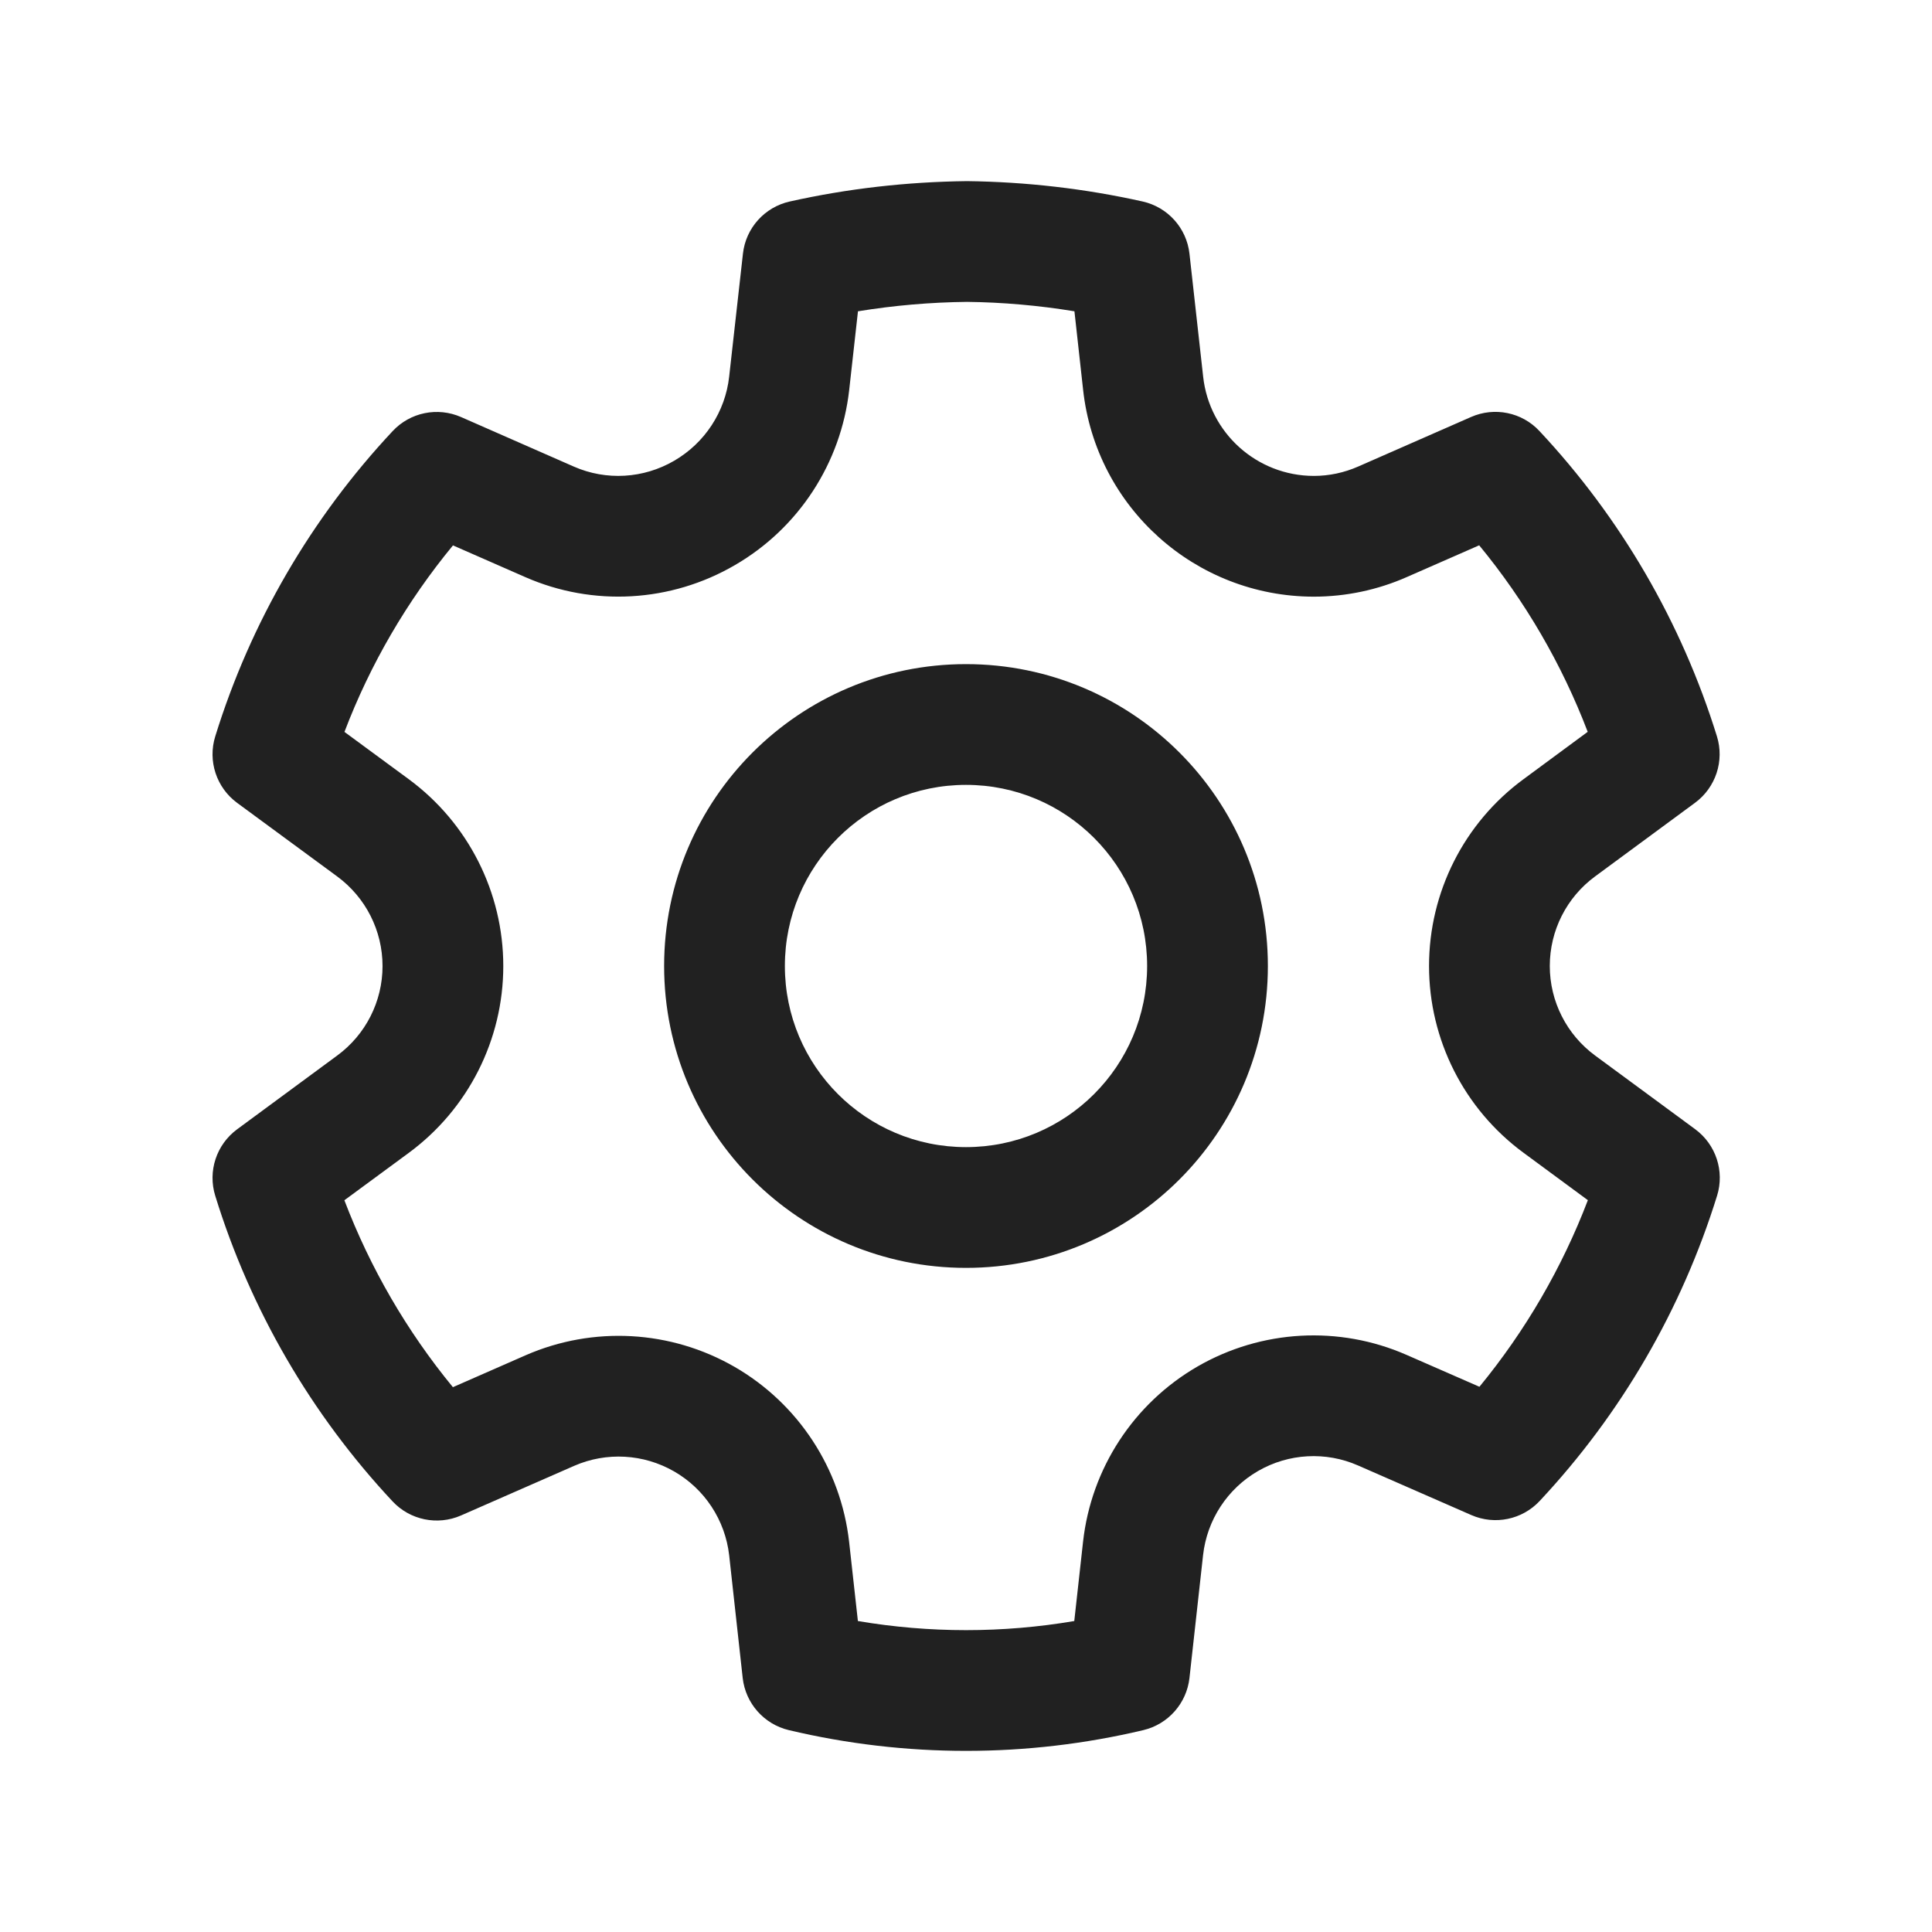
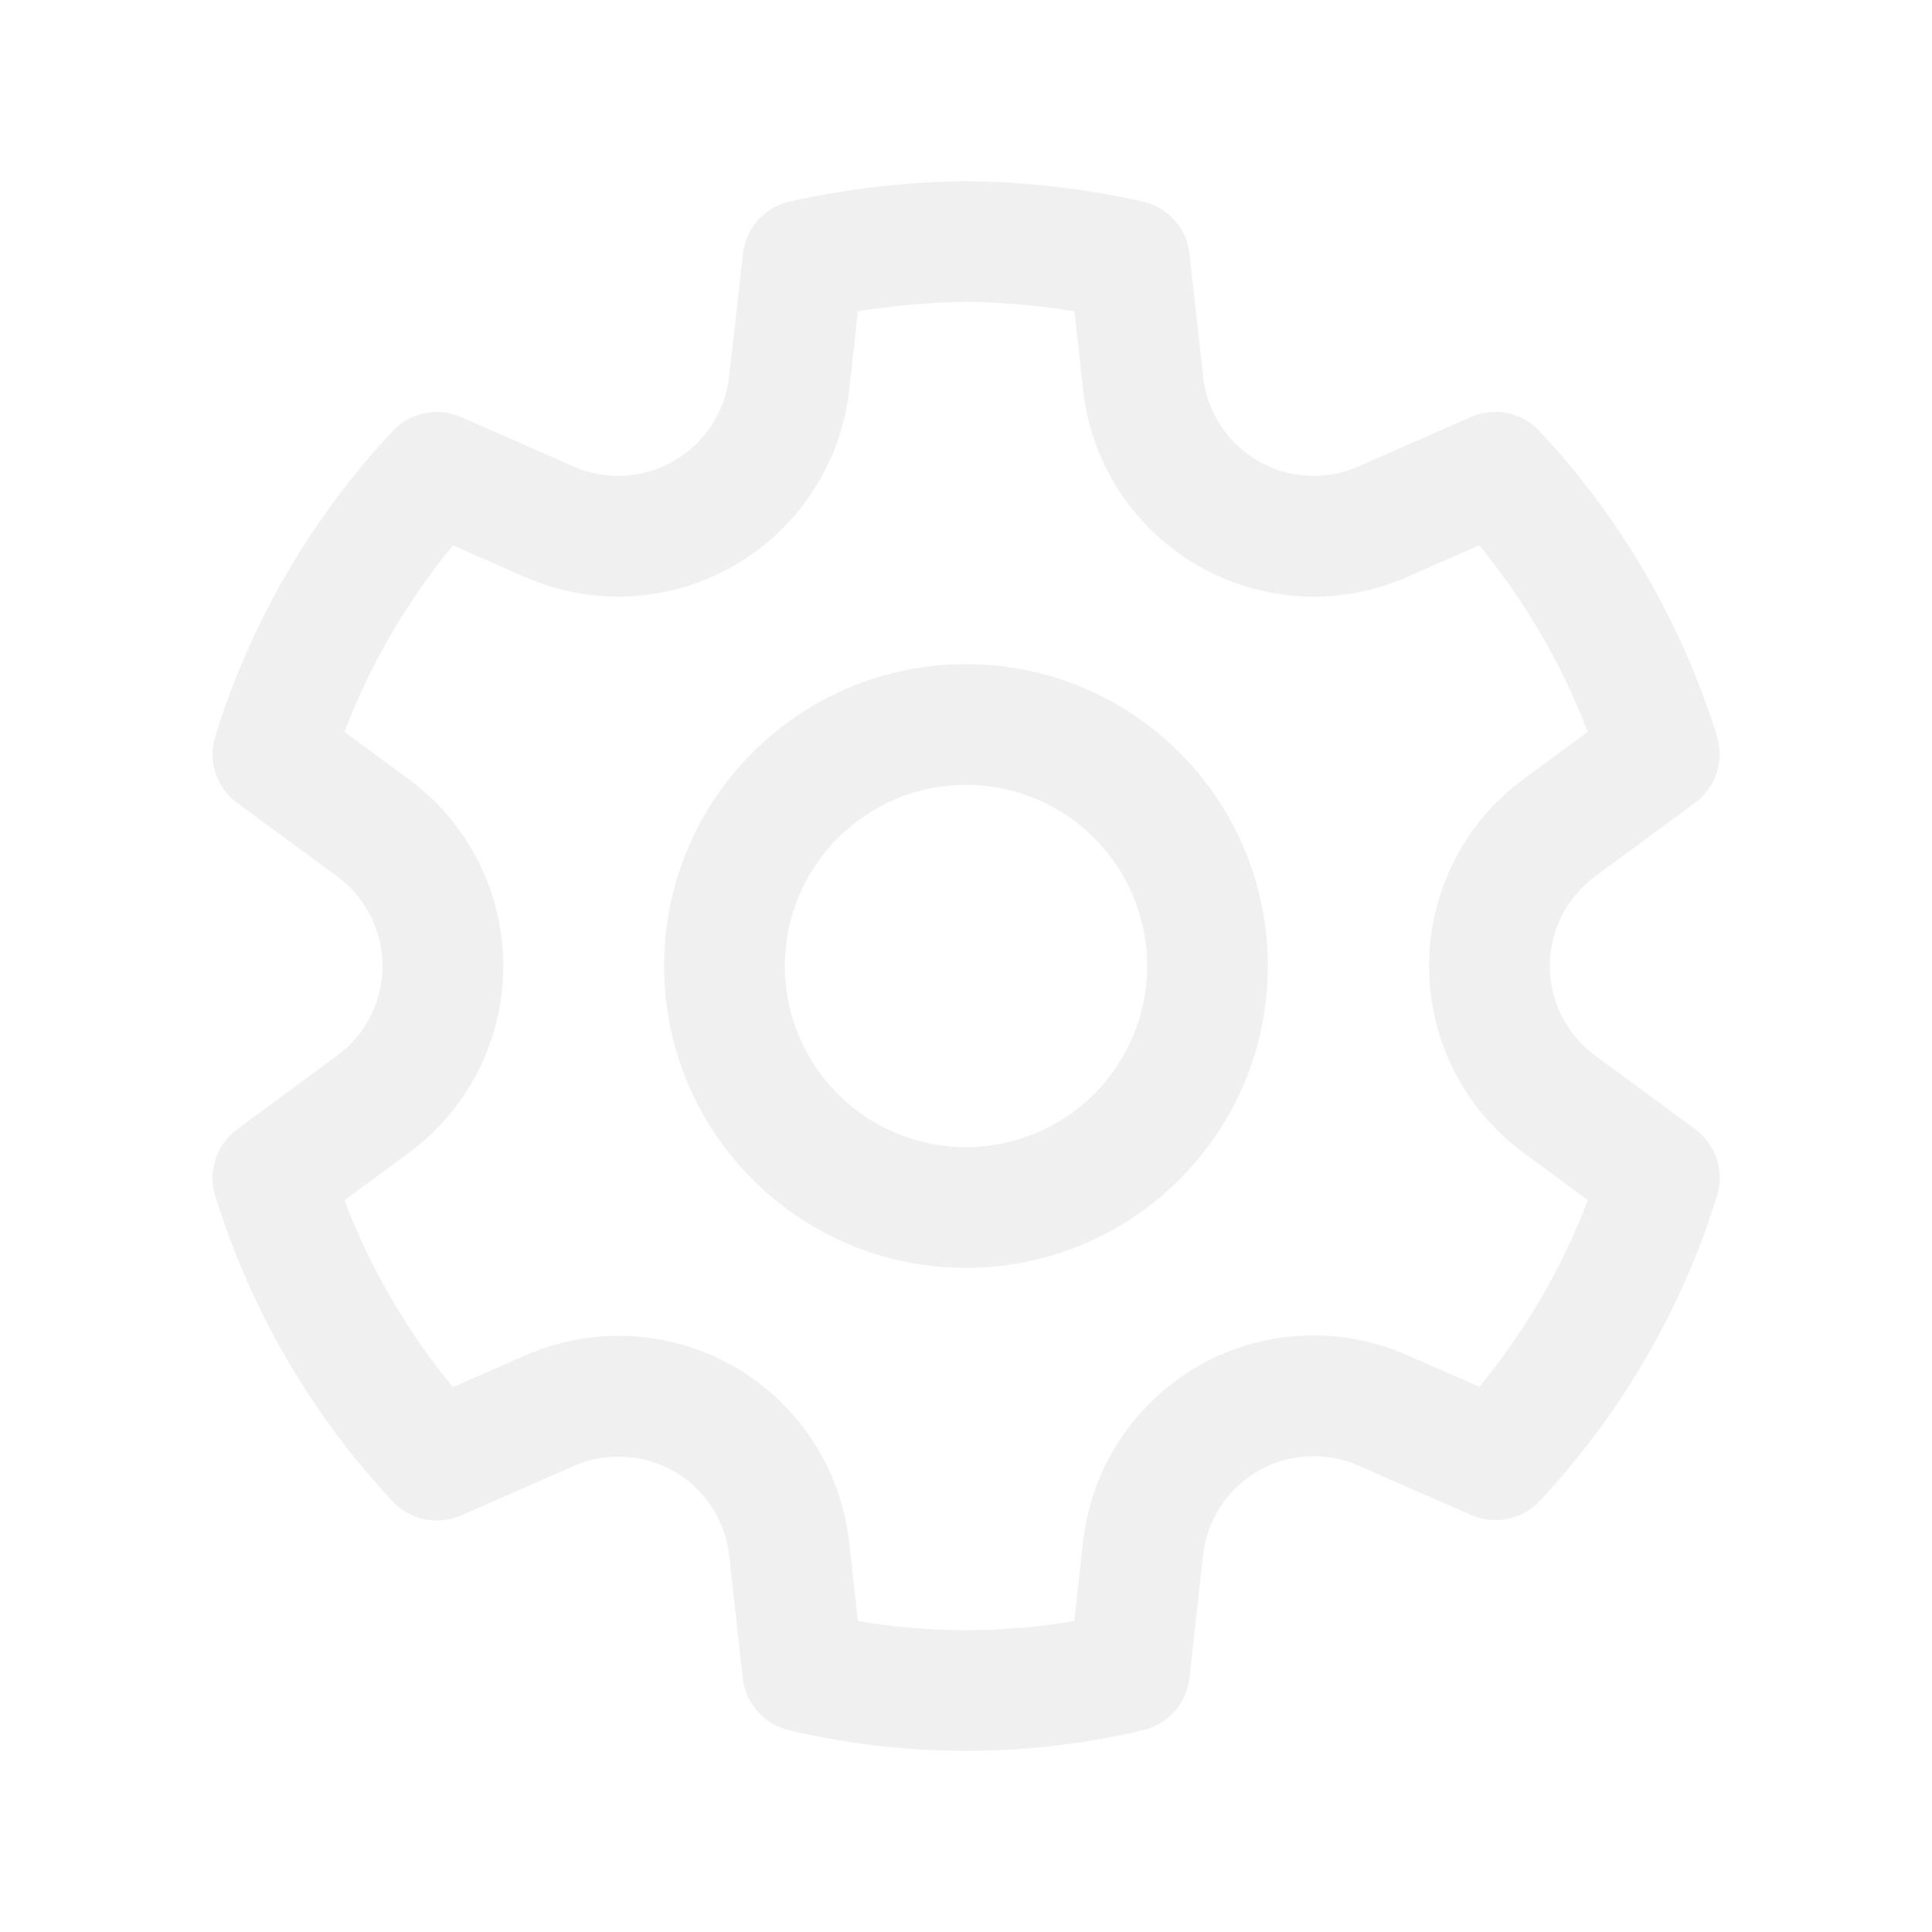
<svg xmlns="http://www.w3.org/2000/svg" viewBox="0 0 24 24" version="1.1">
  <g id="🔍-Product-Icons" stroke="none" stroke-width="1" fill="none" fill-rule="evenodd">
-     <g id="ic_fluent_settings_24_regular" fill="#212121" fill-rule="nonzero">
+     <g id="ic_fluent_settings_24_regular" fill="#f0f0f0" fill-rule="nonzero">
      <path d="M12.012,2.25 C12.746,2.259 13.478,2.343 14.194,2.503 C14.507,2.573 14.741,2.834 14.776,3.152 L14.946,4.679 C15.023,5.38 15.615,5.911 16.321,5.912 C16.511,5.912 16.698,5.872 16.873,5.795 L18.274,5.18 C18.565,5.052 18.906,5.121 19.123,5.354 C20.135,6.435 20.889,7.731 21.328,9.146 C21.423,9.451 21.314,9.782 21.057,9.972 L19.815,10.887 C19.461,11.147 19.252,11.56 19.252,12 C19.252,12.439 19.461,12.852 19.816,13.113 L21.059,14.028 C21.316,14.218 21.425,14.549 21.33,14.854 C20.891,16.269 20.138,17.565 19.126,18.646 C18.909,18.878 18.569,18.948 18.278,18.821 L16.871,18.205 C16.469,18.028 16.007,18.054 15.627,18.274 C15.247,18.494 14.994,18.881 14.945,19.318 L14.776,20.844 C14.741,21.159 14.512,21.418 14.204,21.492 C12.756,21.836 11.247,21.836 9.798,21.492 C9.49,21.418 9.261,21.159 9.226,20.844 L9.058,19.32 C9.008,18.884 8.755,18.498 8.375,18.279 C7.995,18.06 7.534,18.034 7.133,18.209 L5.726,18.826 C5.435,18.953 5.094,18.883 4.877,18.651 C3.865,17.569 3.111,16.271 2.674,14.855 C2.579,14.55 2.688,14.219 2.945,14.029 L4.188,13.113 C4.543,12.853 4.752,12.44 4.752,12.001 C4.752,11.561 4.543,11.148 4.188,10.887 L2.945,9.973 C2.688,9.783 2.579,9.452 2.674,9.147 C3.112,7.732 3.866,6.436 4.878,5.355 C5.096,5.122 5.436,5.053 5.728,5.181 L7.128,5.796 C7.531,5.973 7.994,5.946 8.376,5.723 C8.756,5.502 9.01,5.114 9.058,4.678 L9.229,3.152 C9.264,2.833 9.498,2.573 9.811,2.503 C10.528,2.343 11.26,2.259 12.012,2.25 Z M12.013,3.75 C11.559,3.755 11.106,3.794 10.658,3.867 L10.549,4.844 C10.447,5.754 9.92,6.561 9.131,7.019 C8.336,7.483 7.368,7.539 6.525,7.169 L5.627,6.775 C5.055,7.469 4.599,8.251 4.279,9.092 L5.077,9.679 C5.815,10.222 6.252,11.084 6.252,12.001 C6.252,12.917 5.815,13.779 5.077,14.322 L4.278,14.91 C4.599,15.752 5.054,16.536 5.626,17.232 L6.531,16.835 C7.37,16.469 8.332,16.523 9.124,16.979 C9.916,17.436 10.445,18.242 10.548,19.153 L10.657,20.137 C11.547,20.288 12.456,20.288 13.345,20.137 L13.454,19.153 C13.555,18.242 14.083,17.434 14.876,16.975 C15.67,16.517 16.633,16.463 17.473,16.831 L18.378,17.227 C18.949,16.532 19.404,15.75 19.725,14.909 L18.927,14.321 C18.188,13.778 17.752,12.916 17.752,12 C17.752,11.083 18.188,10.221 18.926,9.679 L19.723,9.091 C19.402,8.251 18.947,7.468 18.375,6.774 L17.479,7.167 C17.113,7.329 16.718,7.412 16.319,7.412 C14.849,7.41 13.616,6.304 13.455,4.844 L13.347,3.867 C12.901,3.794 12.453,3.755 12.013,3.75 Z M12,8.25 C14.071,8.25 15.75,9.929 15.75,12 C15.75,14.071 14.071,15.75 12,15.75 C9.929,15.75 8.25,14.071 8.25,12 C8.25,9.929 9.929,8.25 12,8.25 Z M12,9.75 C10.757,9.75 9.75,10.757 9.75,12 C9.75,13.243 10.757,14.25 12,14.25 C13.243,14.25 14.25,13.243 14.25,12 C14.25,10.757 13.243,9.75 12,9.75 Z" id="🎨-Color" />
    </g>
  </g>
</svg>
